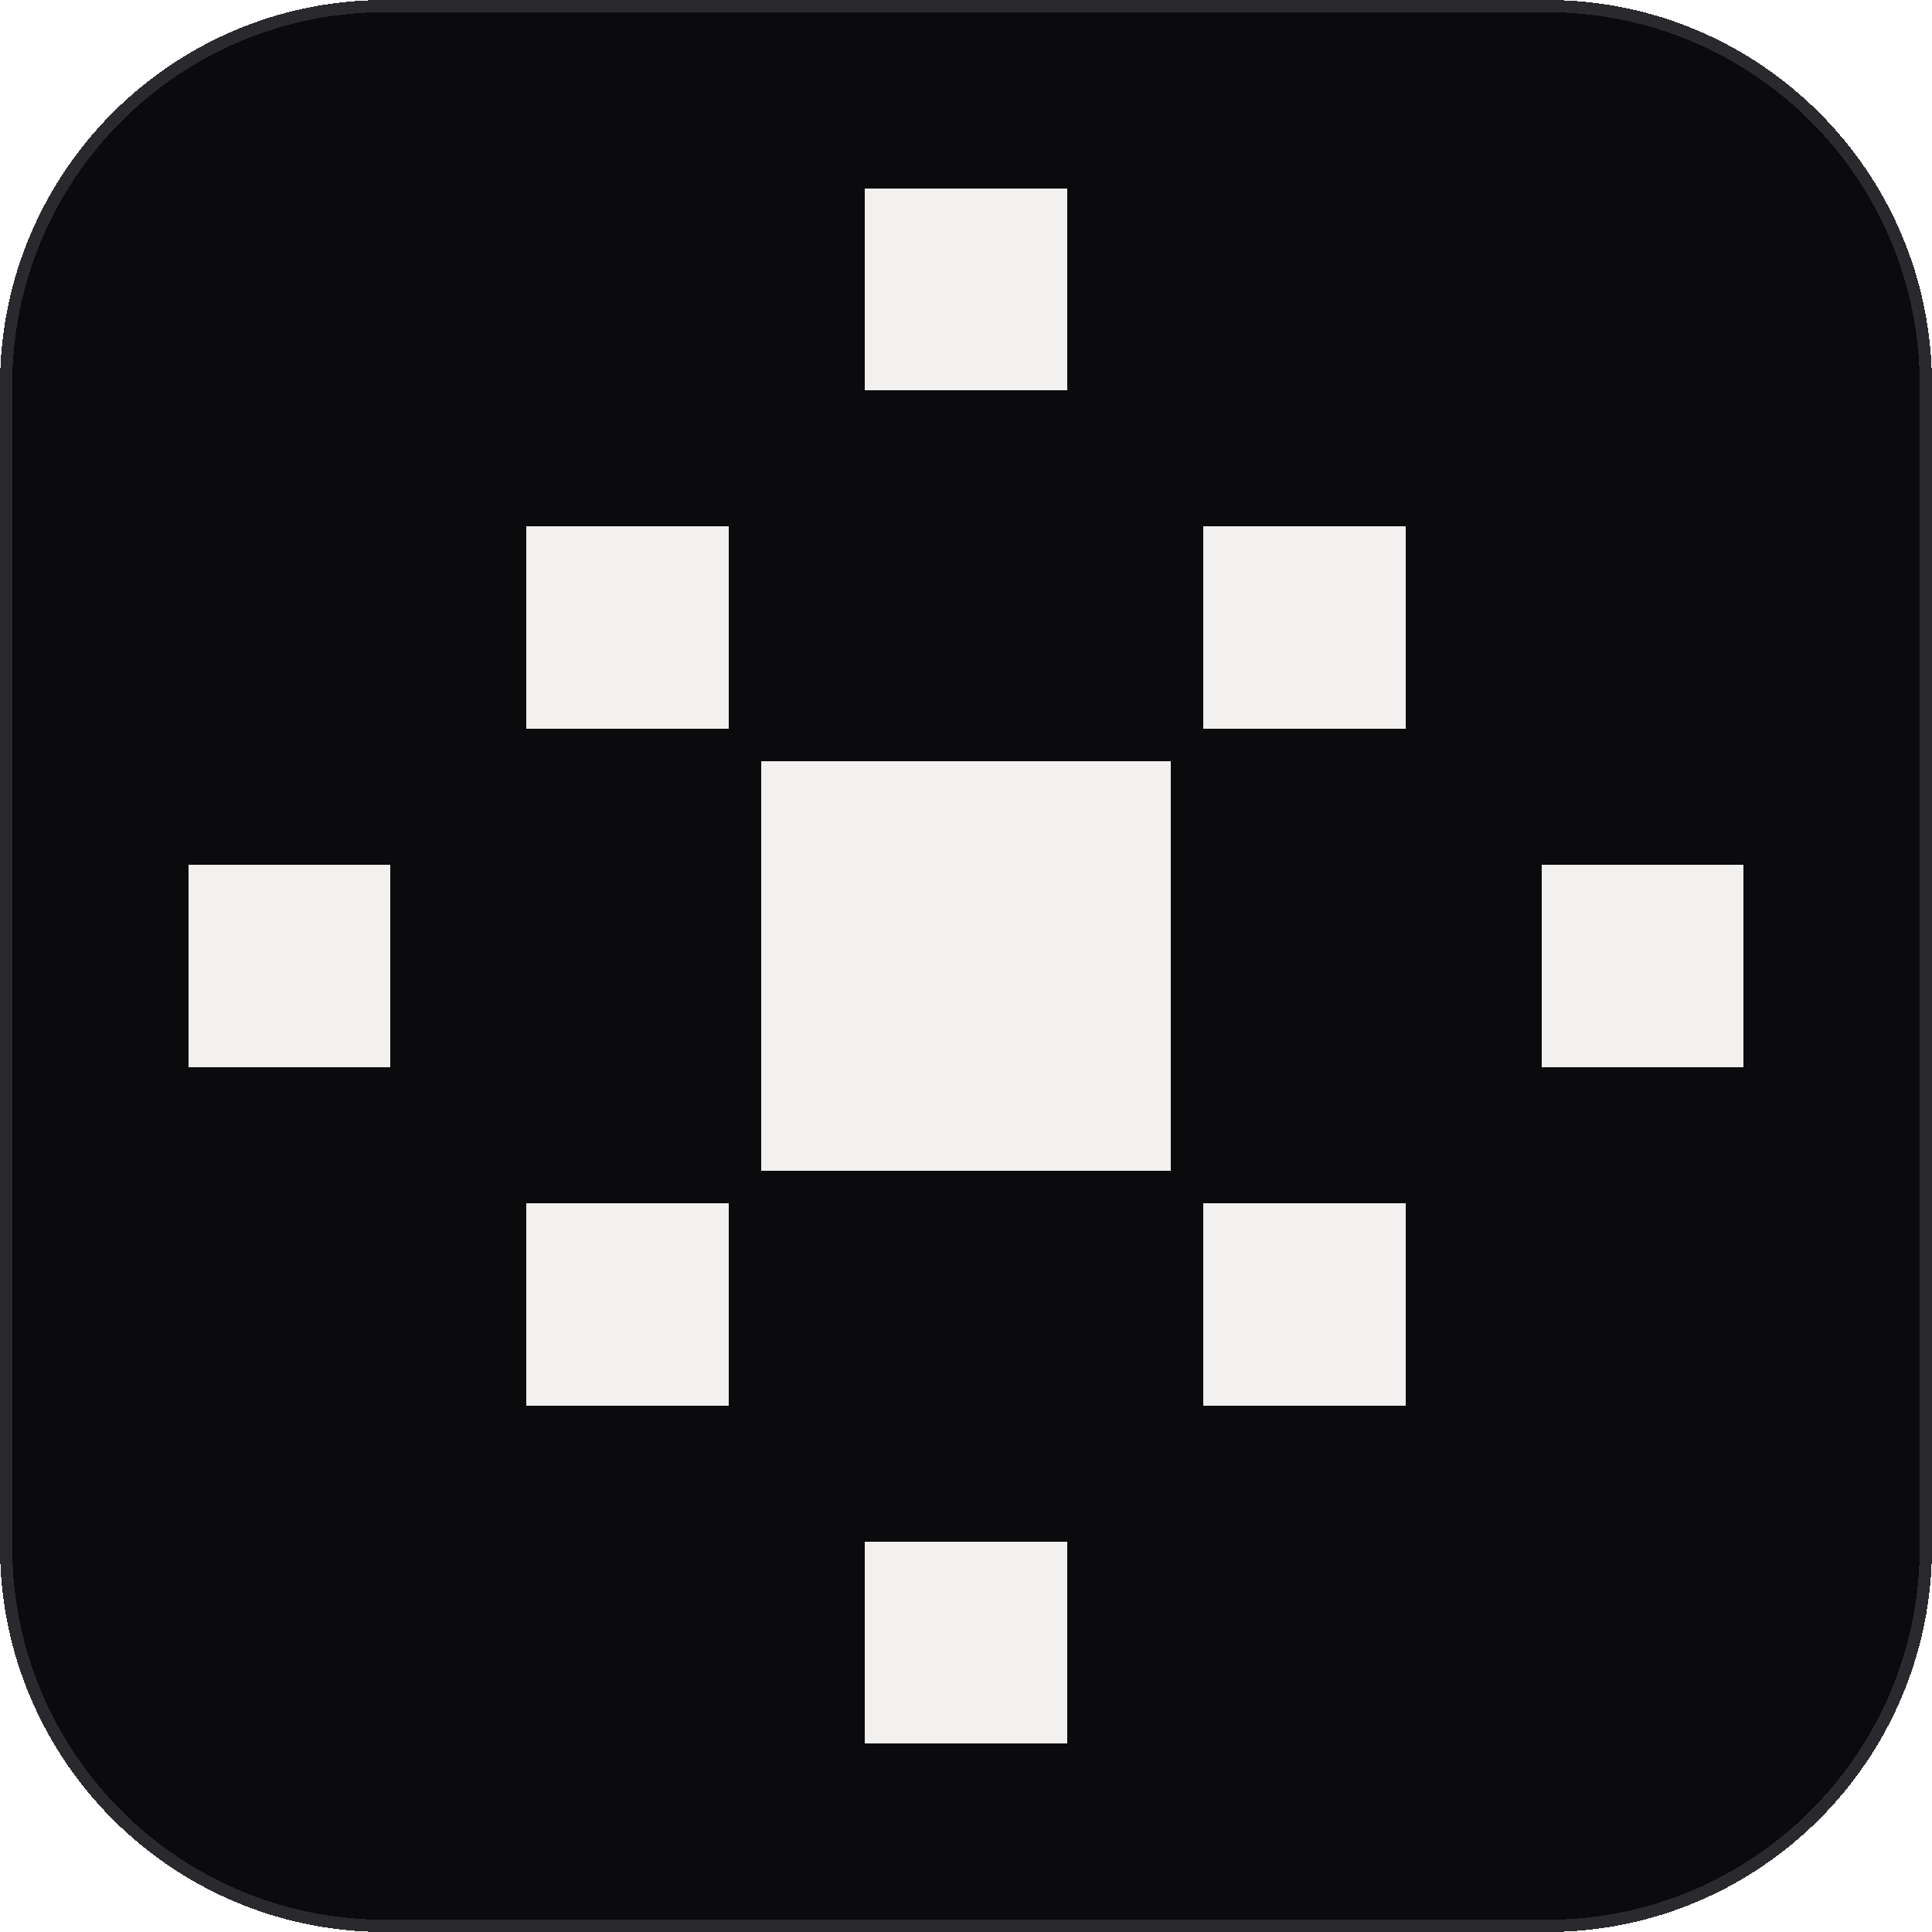
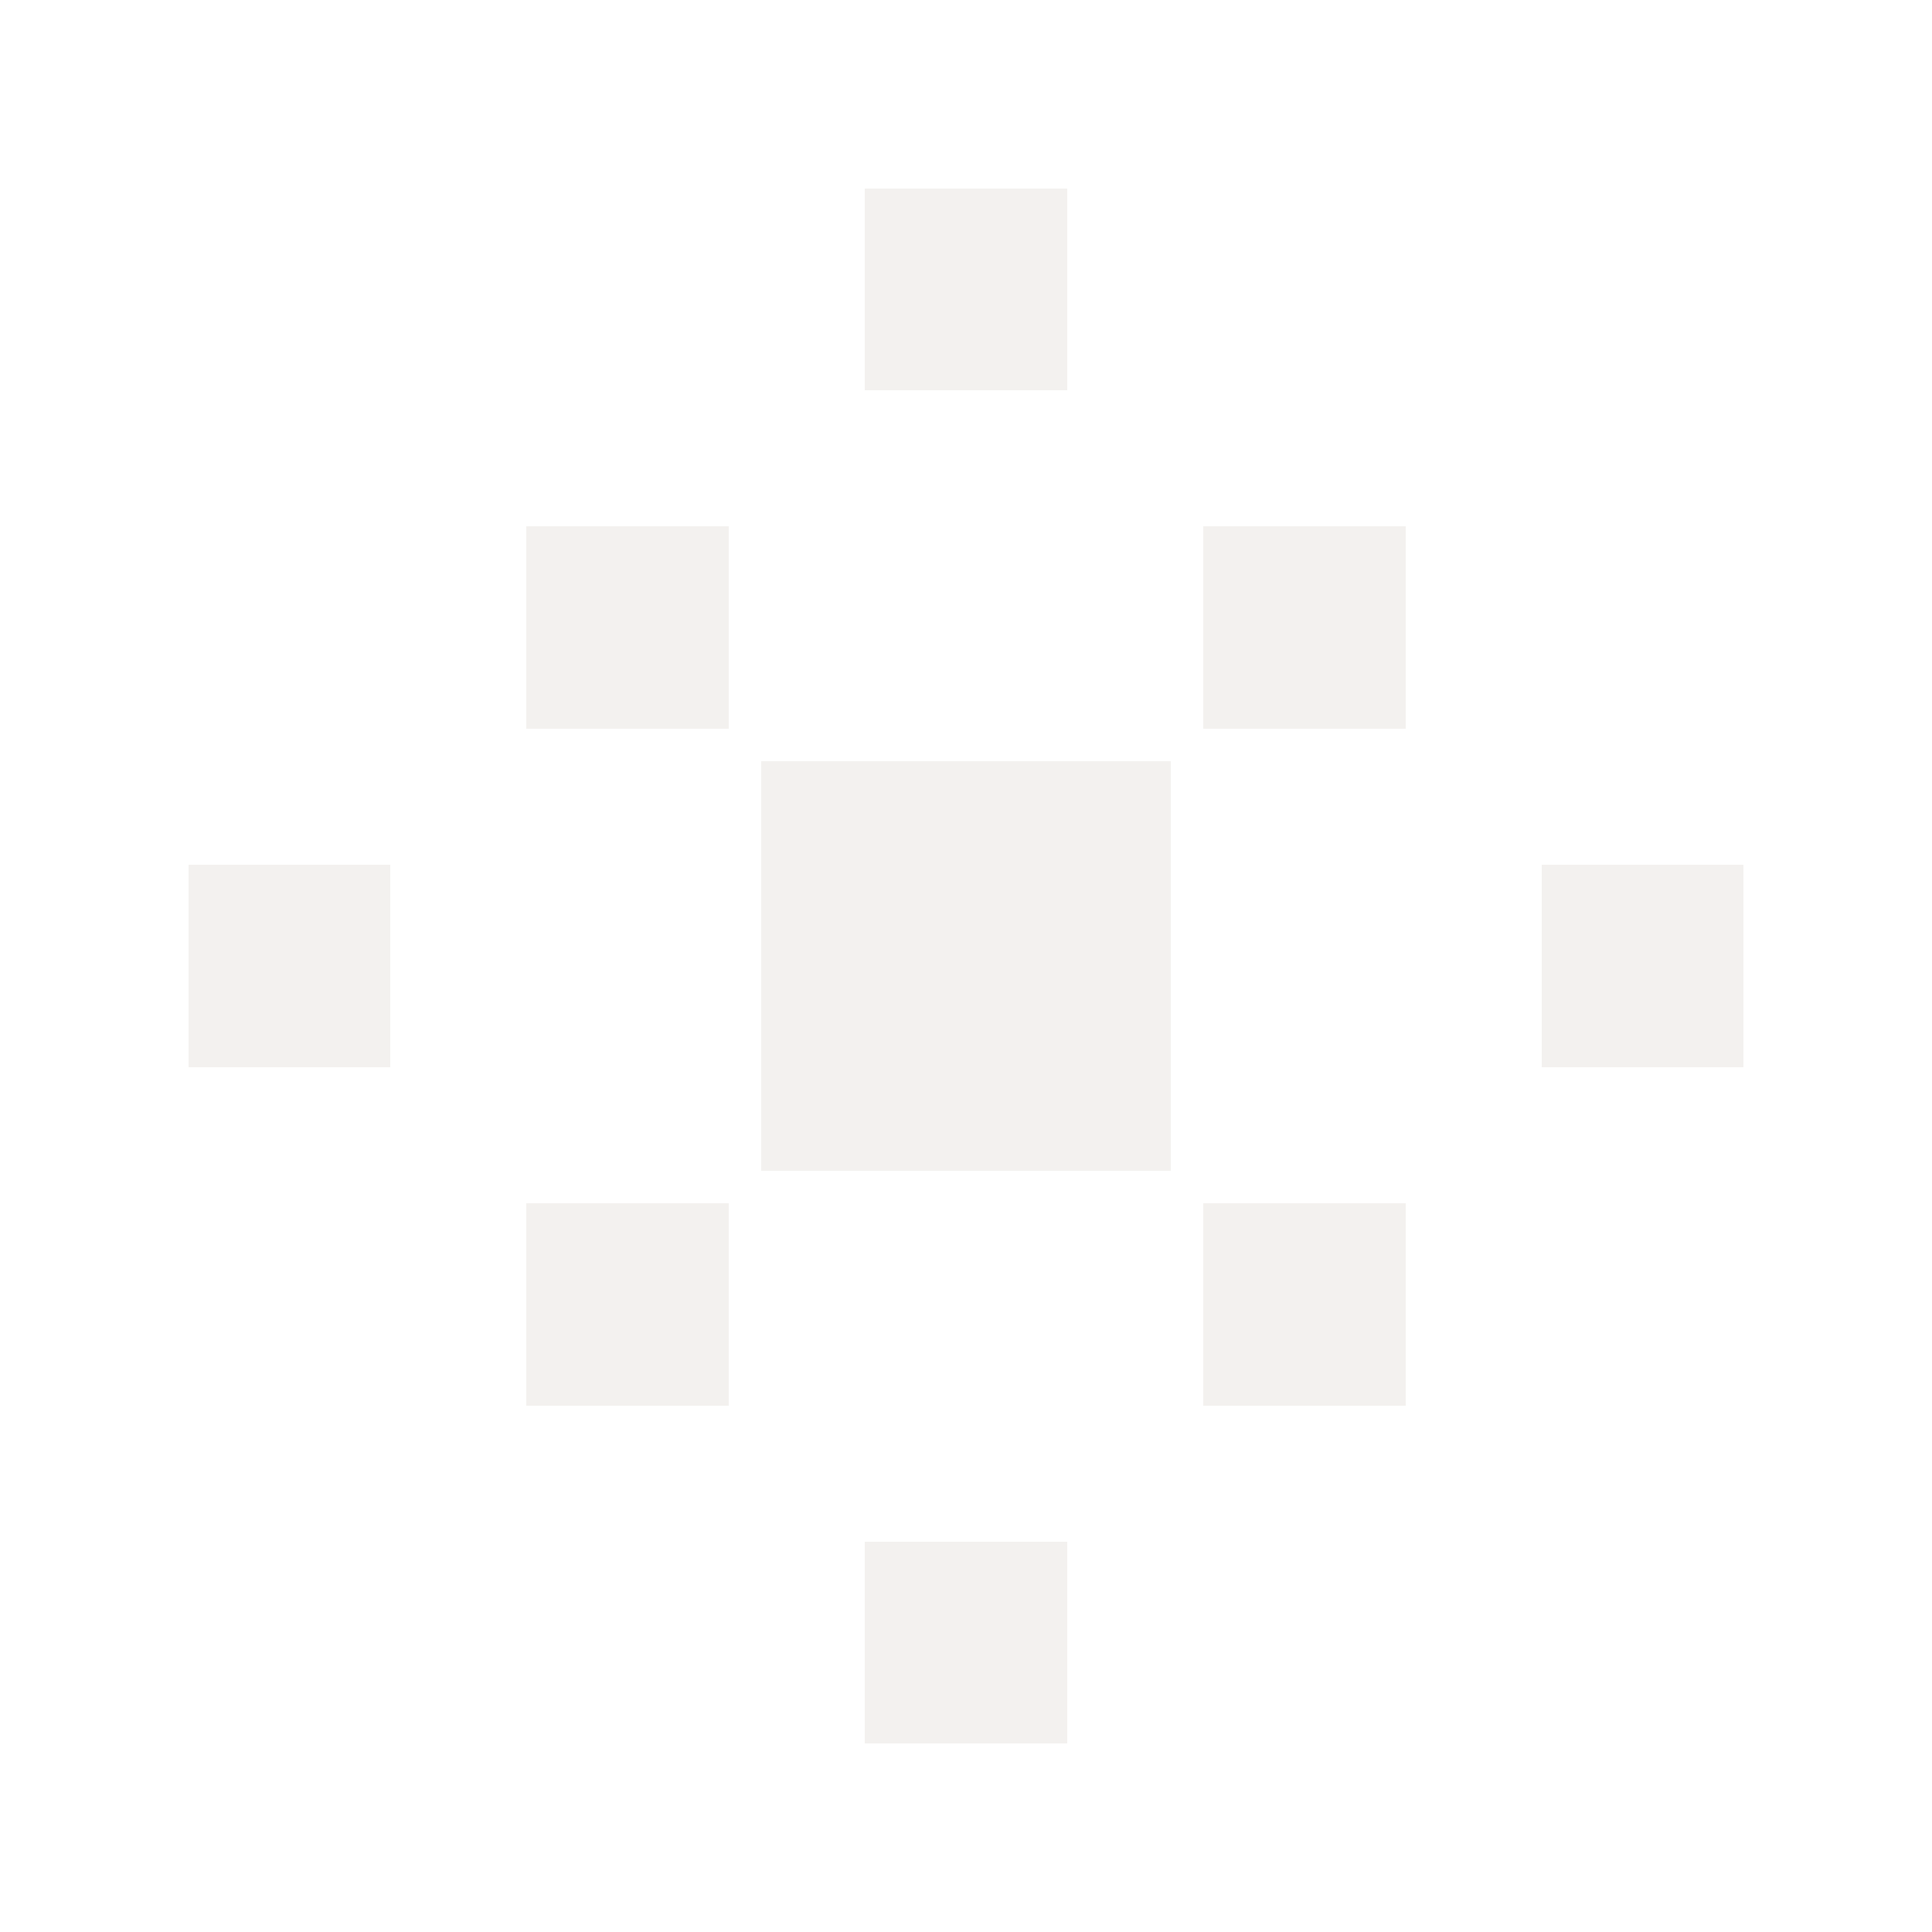
<svg xmlns="http://www.w3.org/2000/svg" viewBox="282 282 236 236" fill="none" shape-rendering="crispEdges">
-   <rect x="282" y="282" width="236" height="236" rx="47" fill="#0B0B0D" />
-   <rect x="282.75" y="282.75" width="234.5" height="234.5" rx="46.25" stroke="#2A2A2E" stroke-width="1.5" />
  <rect x="375" y="375" width="50" height="50" fill="#F3F1EF" />
  <rect x="387.67" y="305" width="24.67" height="24.67" fill="#F3F1EF" />
  <rect x="429" y="346.33" width="24.67" height="24.67" fill="#F3F1EF" />
  <rect x="470.33" y="387.67" width="24.67" height="24.67" fill="#F3F1EF" />
  <rect x="429" y="429" width="24.67" height="24.67" fill="#F3F1EF" />
  <rect x="387.67" y="470.33" width="24.67" height="24.67" fill="#F3F1EF" />
  <rect x="346.33" y="429" width="24.67" height="24.67" fill="#F3F1EF" />
  <rect x="305" y="387.67" width="24.67" height="24.67" fill="#F3F1EF" />
  <rect x="346.33" y="346.33" width="24.67" height="24.67" fill="#F3F1EF" />
</svg>
